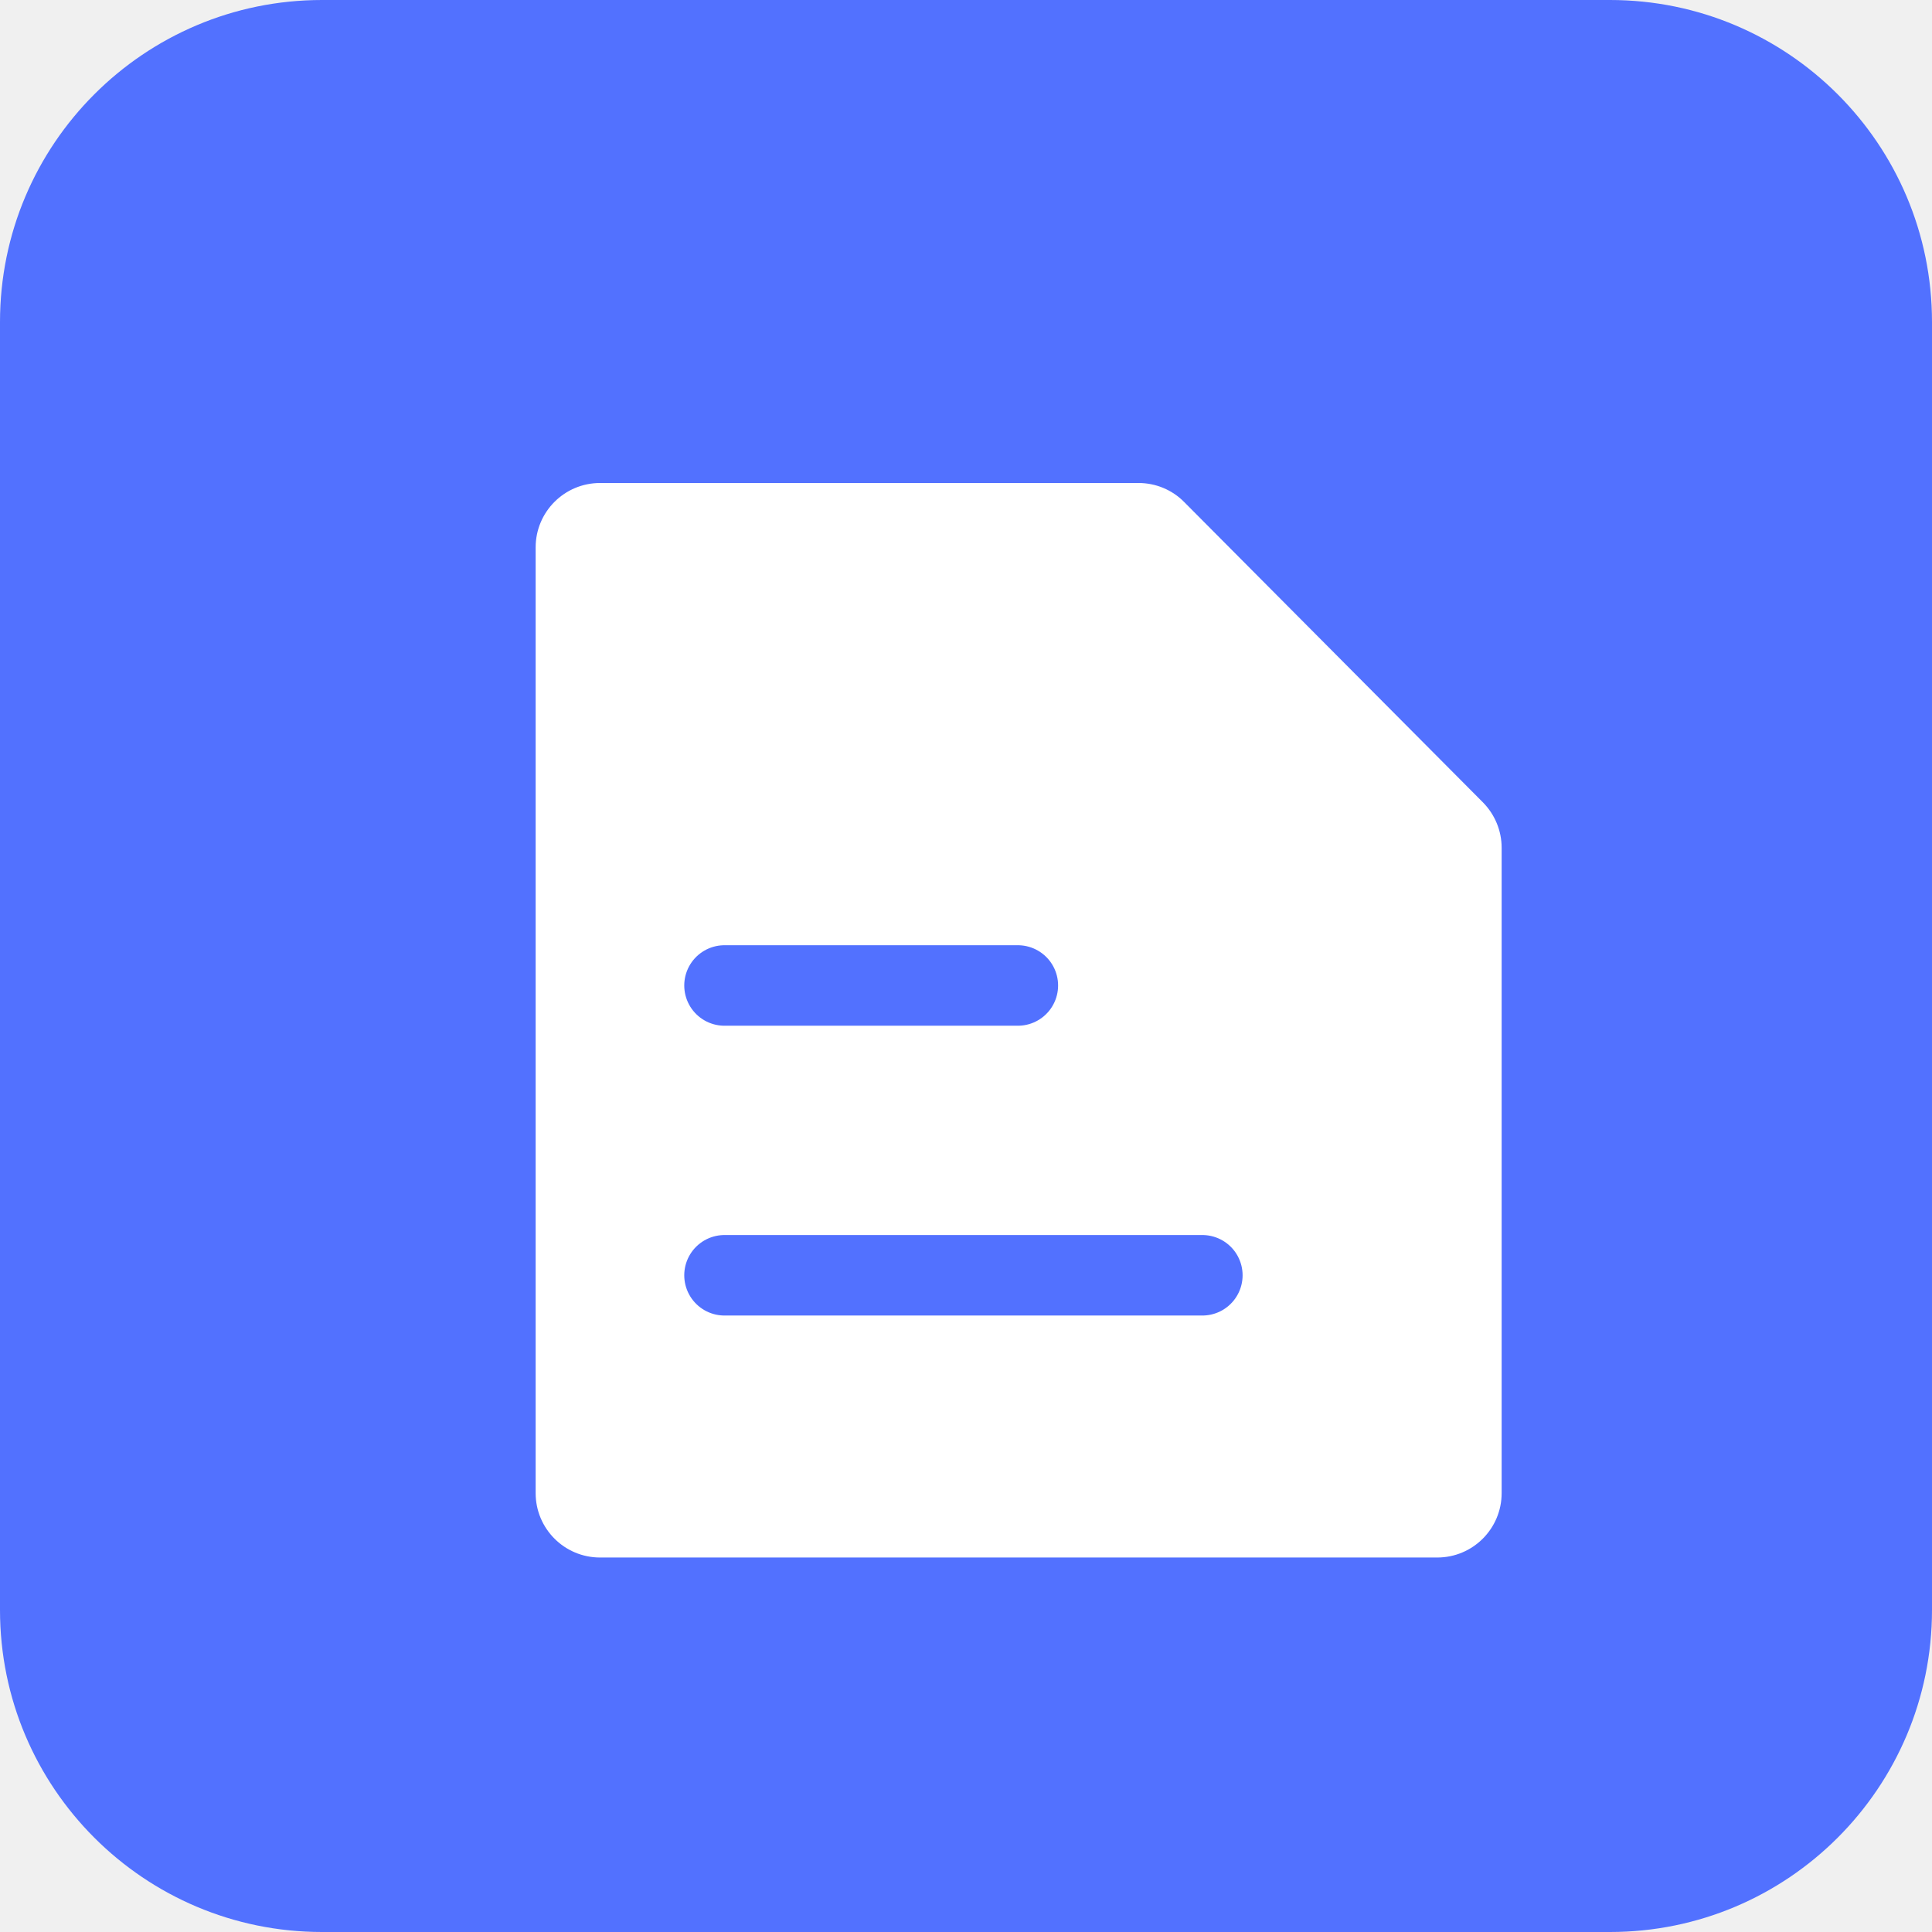
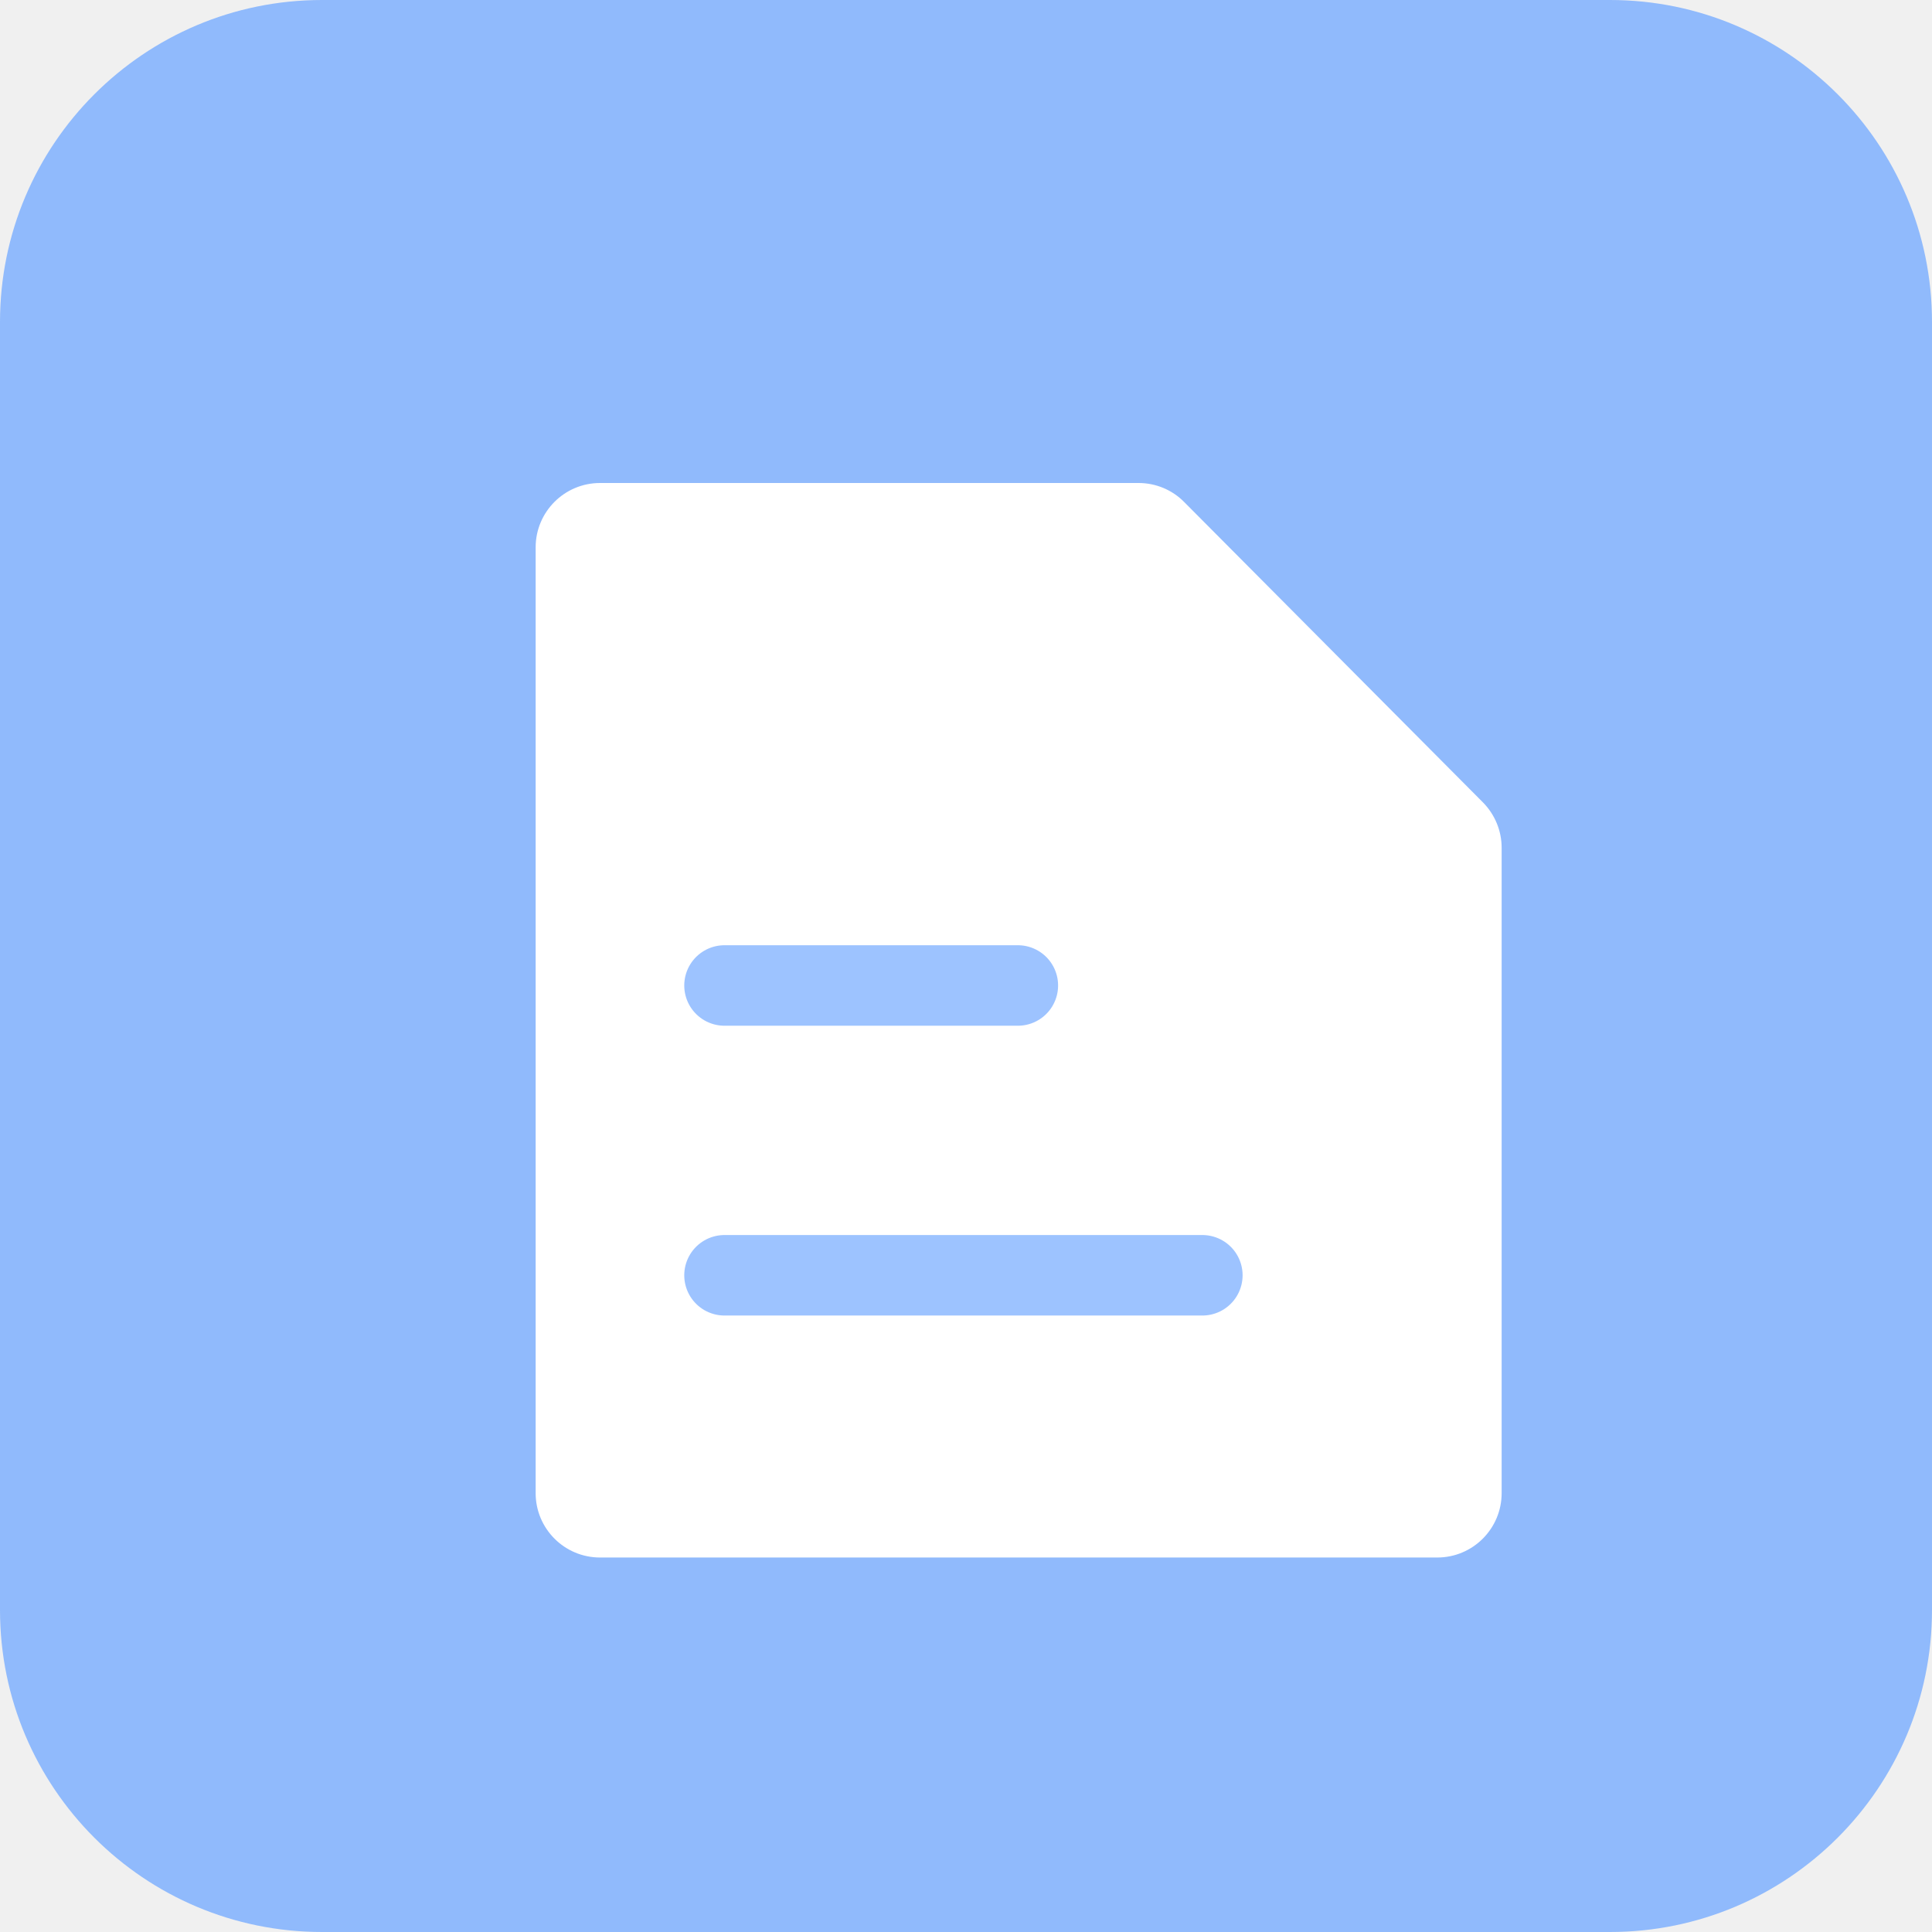
<svg xmlns="http://www.w3.org/2000/svg" width="12px" height="12px" viewBox="0 0 12 12" version="1.1">
-   <g id="文件" stroke="none" stroke-width="1" fill="none" fill-rule="evenodd">
-     <rect id="矩形" fill="#5271FF" x="0" y="0" width="12" height="12" rx="2" />
-     <g id="编组" transform="translate(3.327008, 2)">
-       <path d="M0.4,1 L3.745,1 C3.851,1 3.953,1.042 4.028,1.118 L5.884,2.984 C5.958,3.059 6,3.16 6,3.266 L6,7.274 C6,7.495 5.821,7.674 5.6,7.674 L0.4,7.674 C0.179,7.674 -2.84570012e-17,7.495 0,7.274 L0,1.4 C2.84570012e-17,1.179 0.179,1 0.4,1 Z" id="矩形" fill="#FFFFFF" />
-       <line x1="1.173" y1="4.121" x2="2.995" y2="4.121" id="路径-14" stroke="#5271FF" stroke-width="0.5" stroke-linecap="round" />
-       <line x1="1.173" y1="5.921" x2="4.141" y2="5.921" id="路径-14" stroke="#5271FF" stroke-width="0.5" stroke-linecap="round" />
+   <g id="2.0" stroke="none" stroke-width="1" fill="none" fill-rule="evenodd">
+     <g id="概览—设置-全局设置" transform="translate(-45, -227)">
+       <g id="文件" transform="translate(45, 227)">
+         <rect id="矩形" fill="#90BAFC" x="0" y="0" width="12" height="12" rx="2" />
+         <g id="编组" transform="translate(3.327008, 2)">
+           <path d="M0.4,1 L3.745,1 C3.851,1 3.953,1.042 4.028,1.118 L5.884,2.984 C5.958,3.059 6,3.16 6,3.266 L6,7.274 C6,7.495 5.821,7.674 5.6,7.674 L0.4,7.674 C0.179,7.674 -2.84570012e-17,7.495 0,7.274 L0,1.4 C2.84570012e-17,1.179 0.179,1 0.4,1 Z" id="矩形" fill="#FFFFFF" />
+           <line x1="1.173" y1="4.121" x2="2.995" y2="4.121" id="路径-14" stroke="#9DC3FF" stroke-width="0.5" stroke-linecap="round" />
+           <line x1="1.173" y1="5.921" x2="4.141" y2="5.921" id="路径-14" stroke="#9DC3FF" stroke-width="0.5" stroke-linecap="round" />
+         </g>
+       </g>
    </g>
  </g>
</svg>
